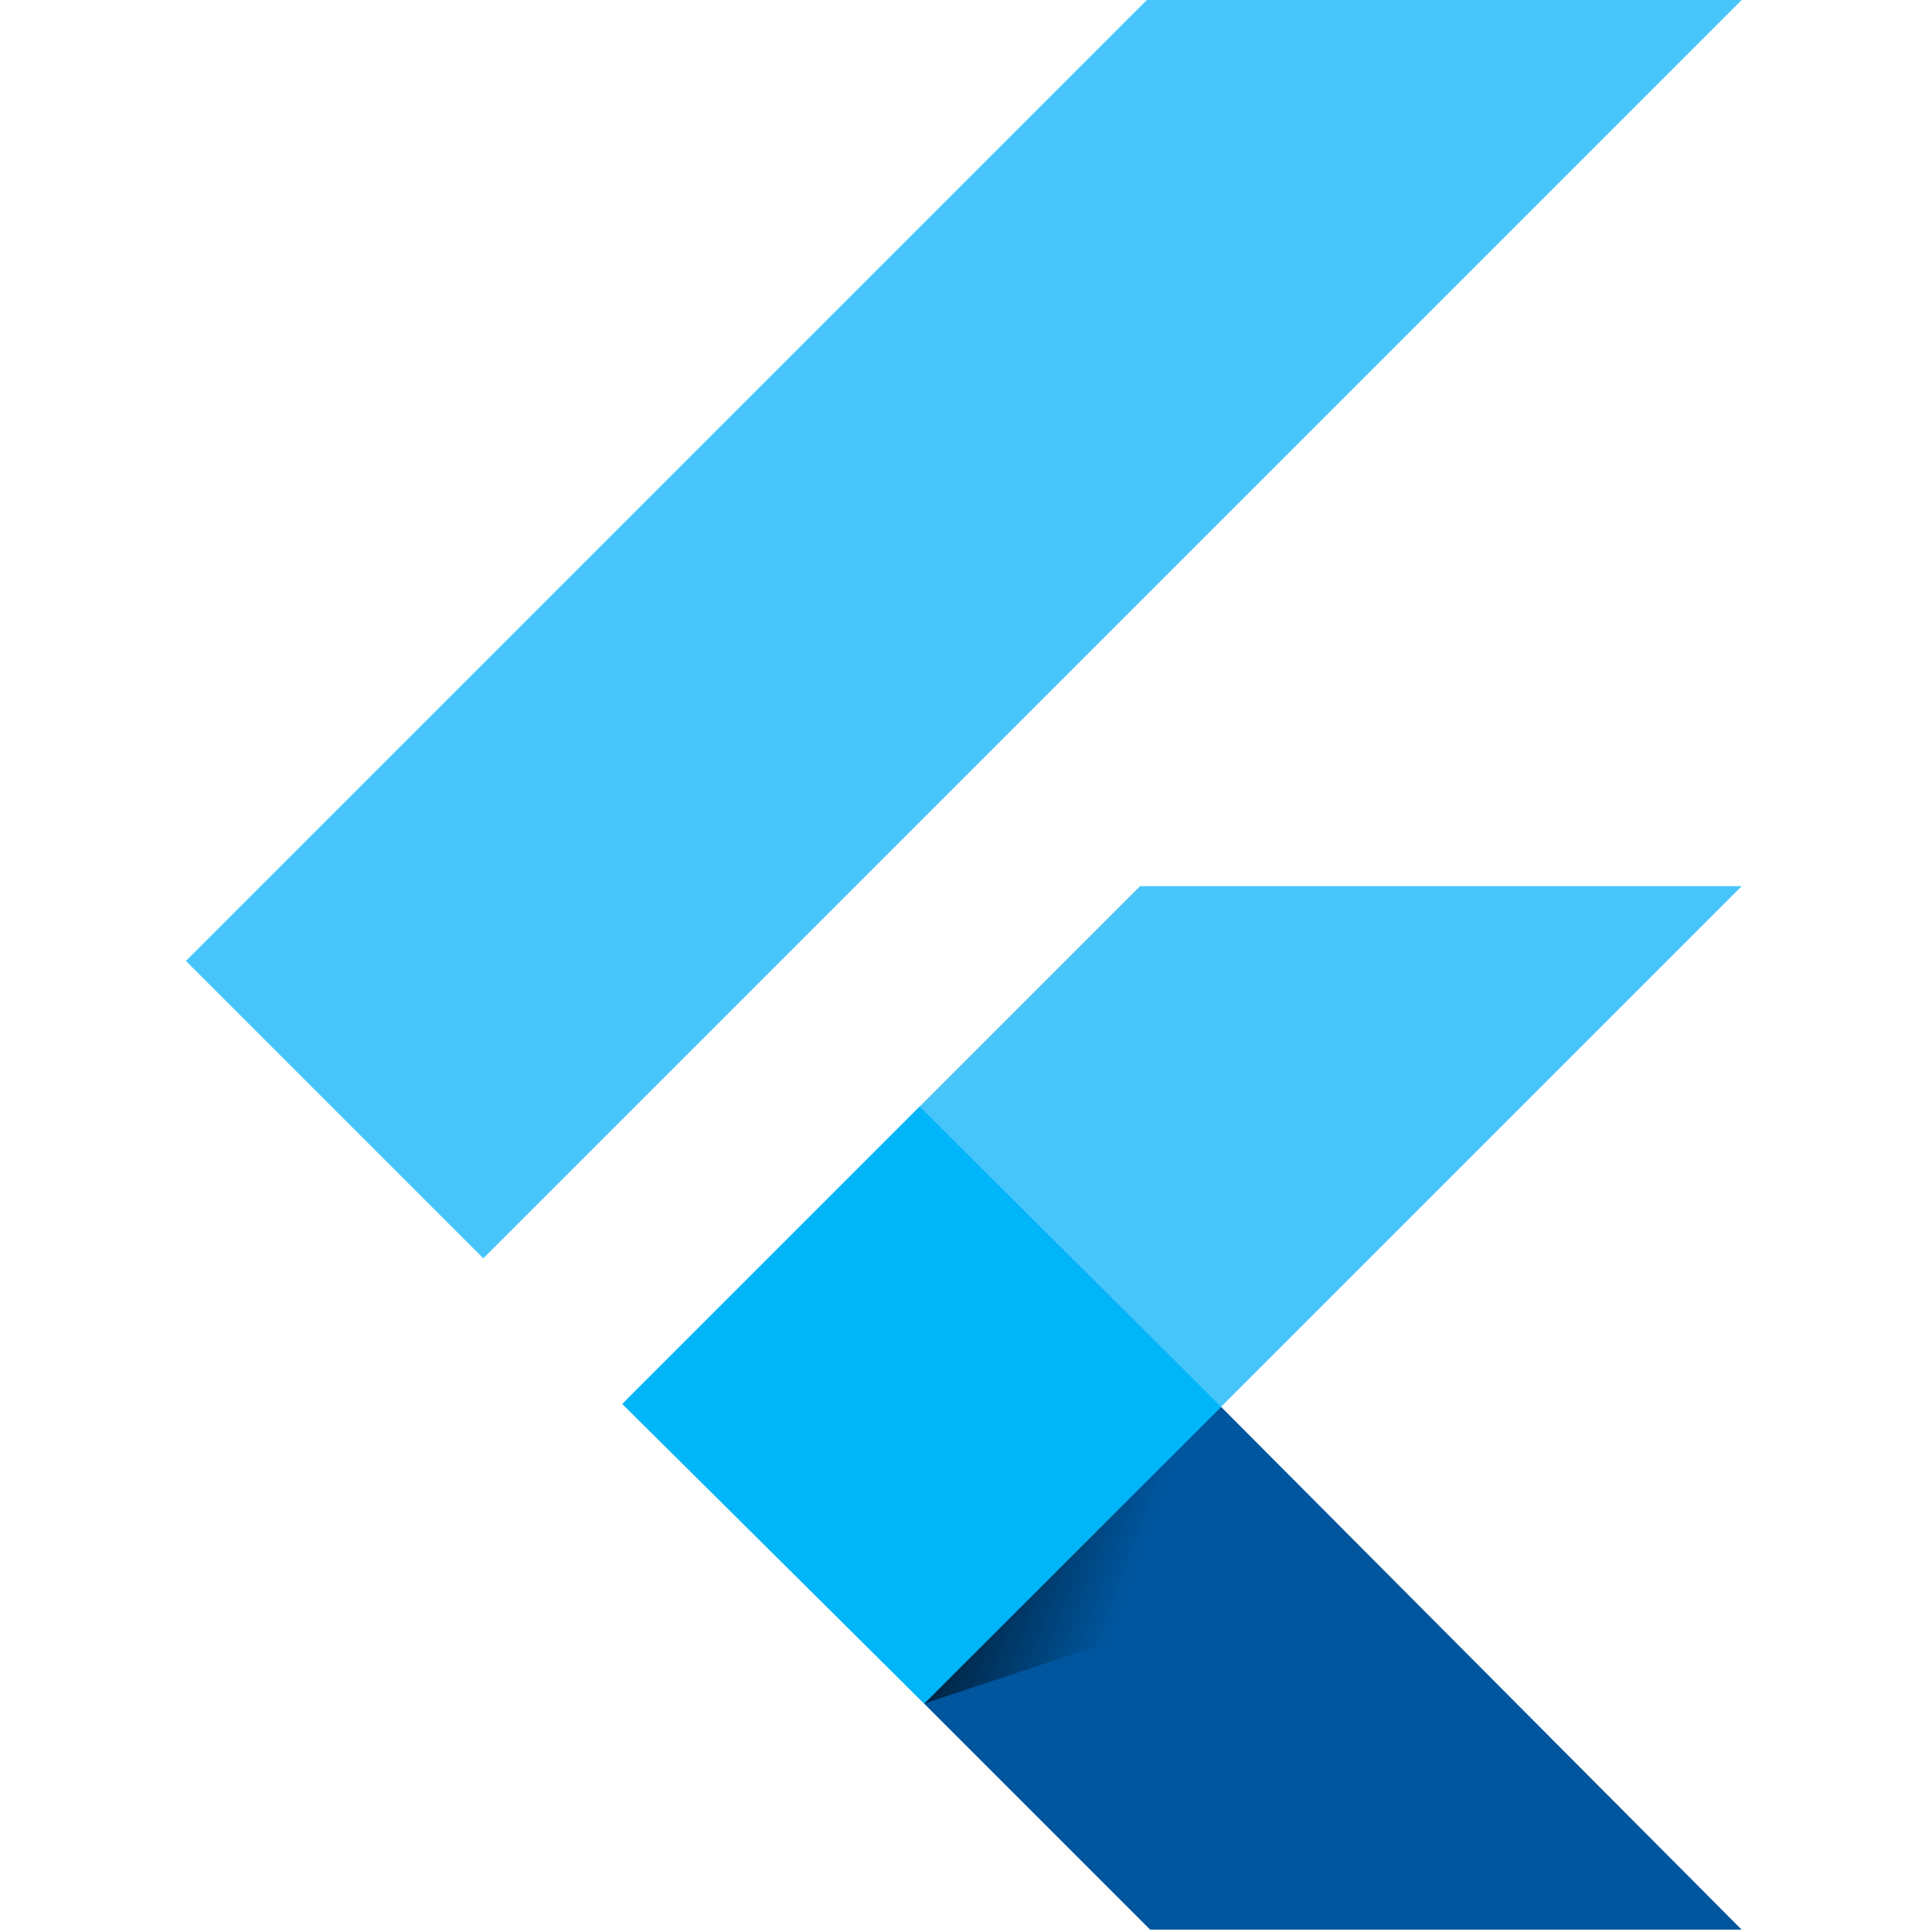
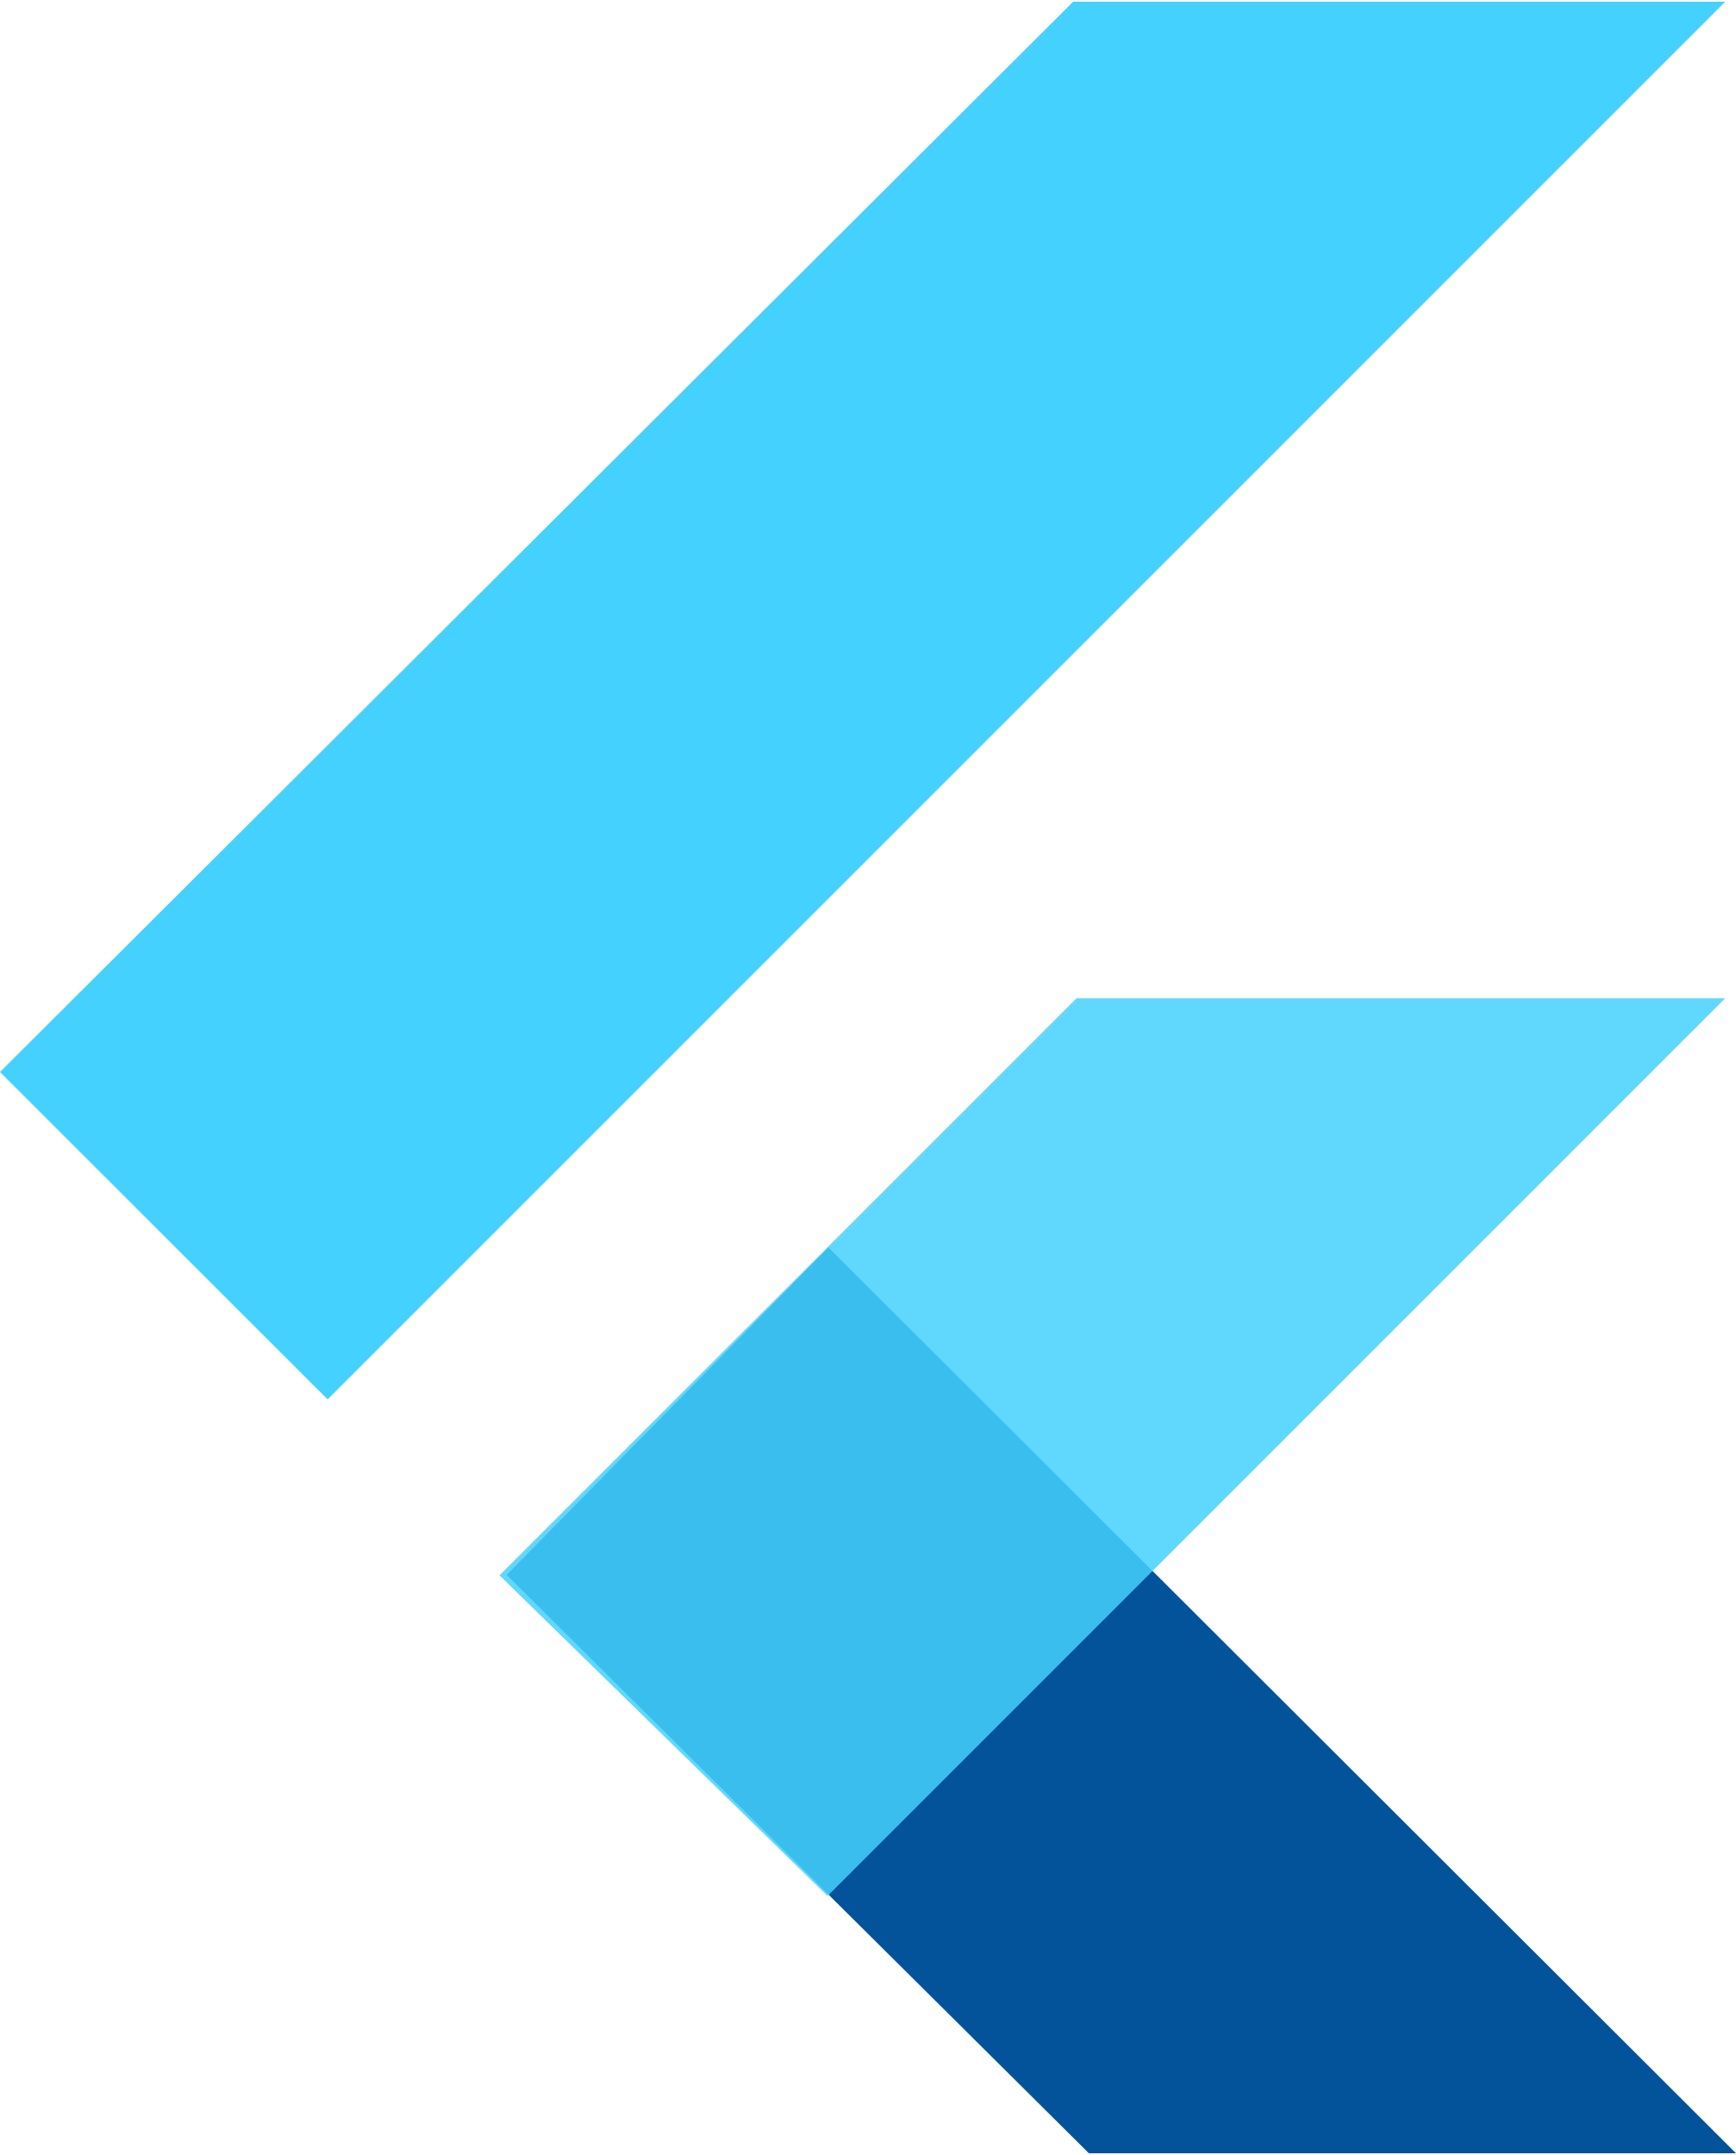
- <svg xmlns="http://www.w3.org/2000/svg" width="800px" height="800px" viewBox="-30.5 0 317 317" version="1.1" preserveAspectRatio="xMidYMid">
-   <defs>
-     <linearGradient x1="3.952%" y1="26.993%" x2="75.897%" y2="52.919%" id="linearGradient-1">
-       <stop stop-color="#000000" offset="0%">
- 
- </stop>
-       <stop stop-color="#000000" stop-opacity="0" offset="100%">
- 
- </stop>
-     </linearGradient>
-   </defs>
-   <g>
-     <polygon fill="#47C5FB" points="157.666 0.001 0.001 157.666 48.801 206.466 255.268 0.001">
- 
- </polygon>
-     <polygon fill="#47C5FB" points="156.567 145.397 72.149 229.815 121.133 279.531 169.843 230.821 255.268 145.397">
- 
- </polygon>
-     <polygon fill="#00569E" points="121.133 279.531 158.215 316.613 255.267 316.613 169.842 230.821">
- 
- </polygon>
-     <polygon fill="#00B5F8" points="71.6 230.364 120.401 181.563 169.842 230.821 121.133 279.531">
- 
- </polygon>
-     <polygon fill-opacity="0.8" fill="url(#linearGradient-1)" points="121.133 279.531 161.693 266.072 165.722 234.941">
- 
- </polygon>
+ <svg xmlns="http://www.w3.org/2000/svg" height="2500" viewBox=".29 .22 77.26 95.75" width="2014">
+   <g fill="none" fill-rule="evenodd">
+     <path d="m48.75 95.97-25.91-25.74 14.32-14.57 40.39 40.31z" fill="#02539a" />
+     <g fill="#45d1fd">
+       <path d="m22.52 70.25 25.68-25.68h28.87l-39.95 39.95z" fill-opacity=".85" />
+       <path d="m.29 47.85 14.58 14.57 62.2-62.2h-29.02z" />
+     </g>
  </g>
</svg>
